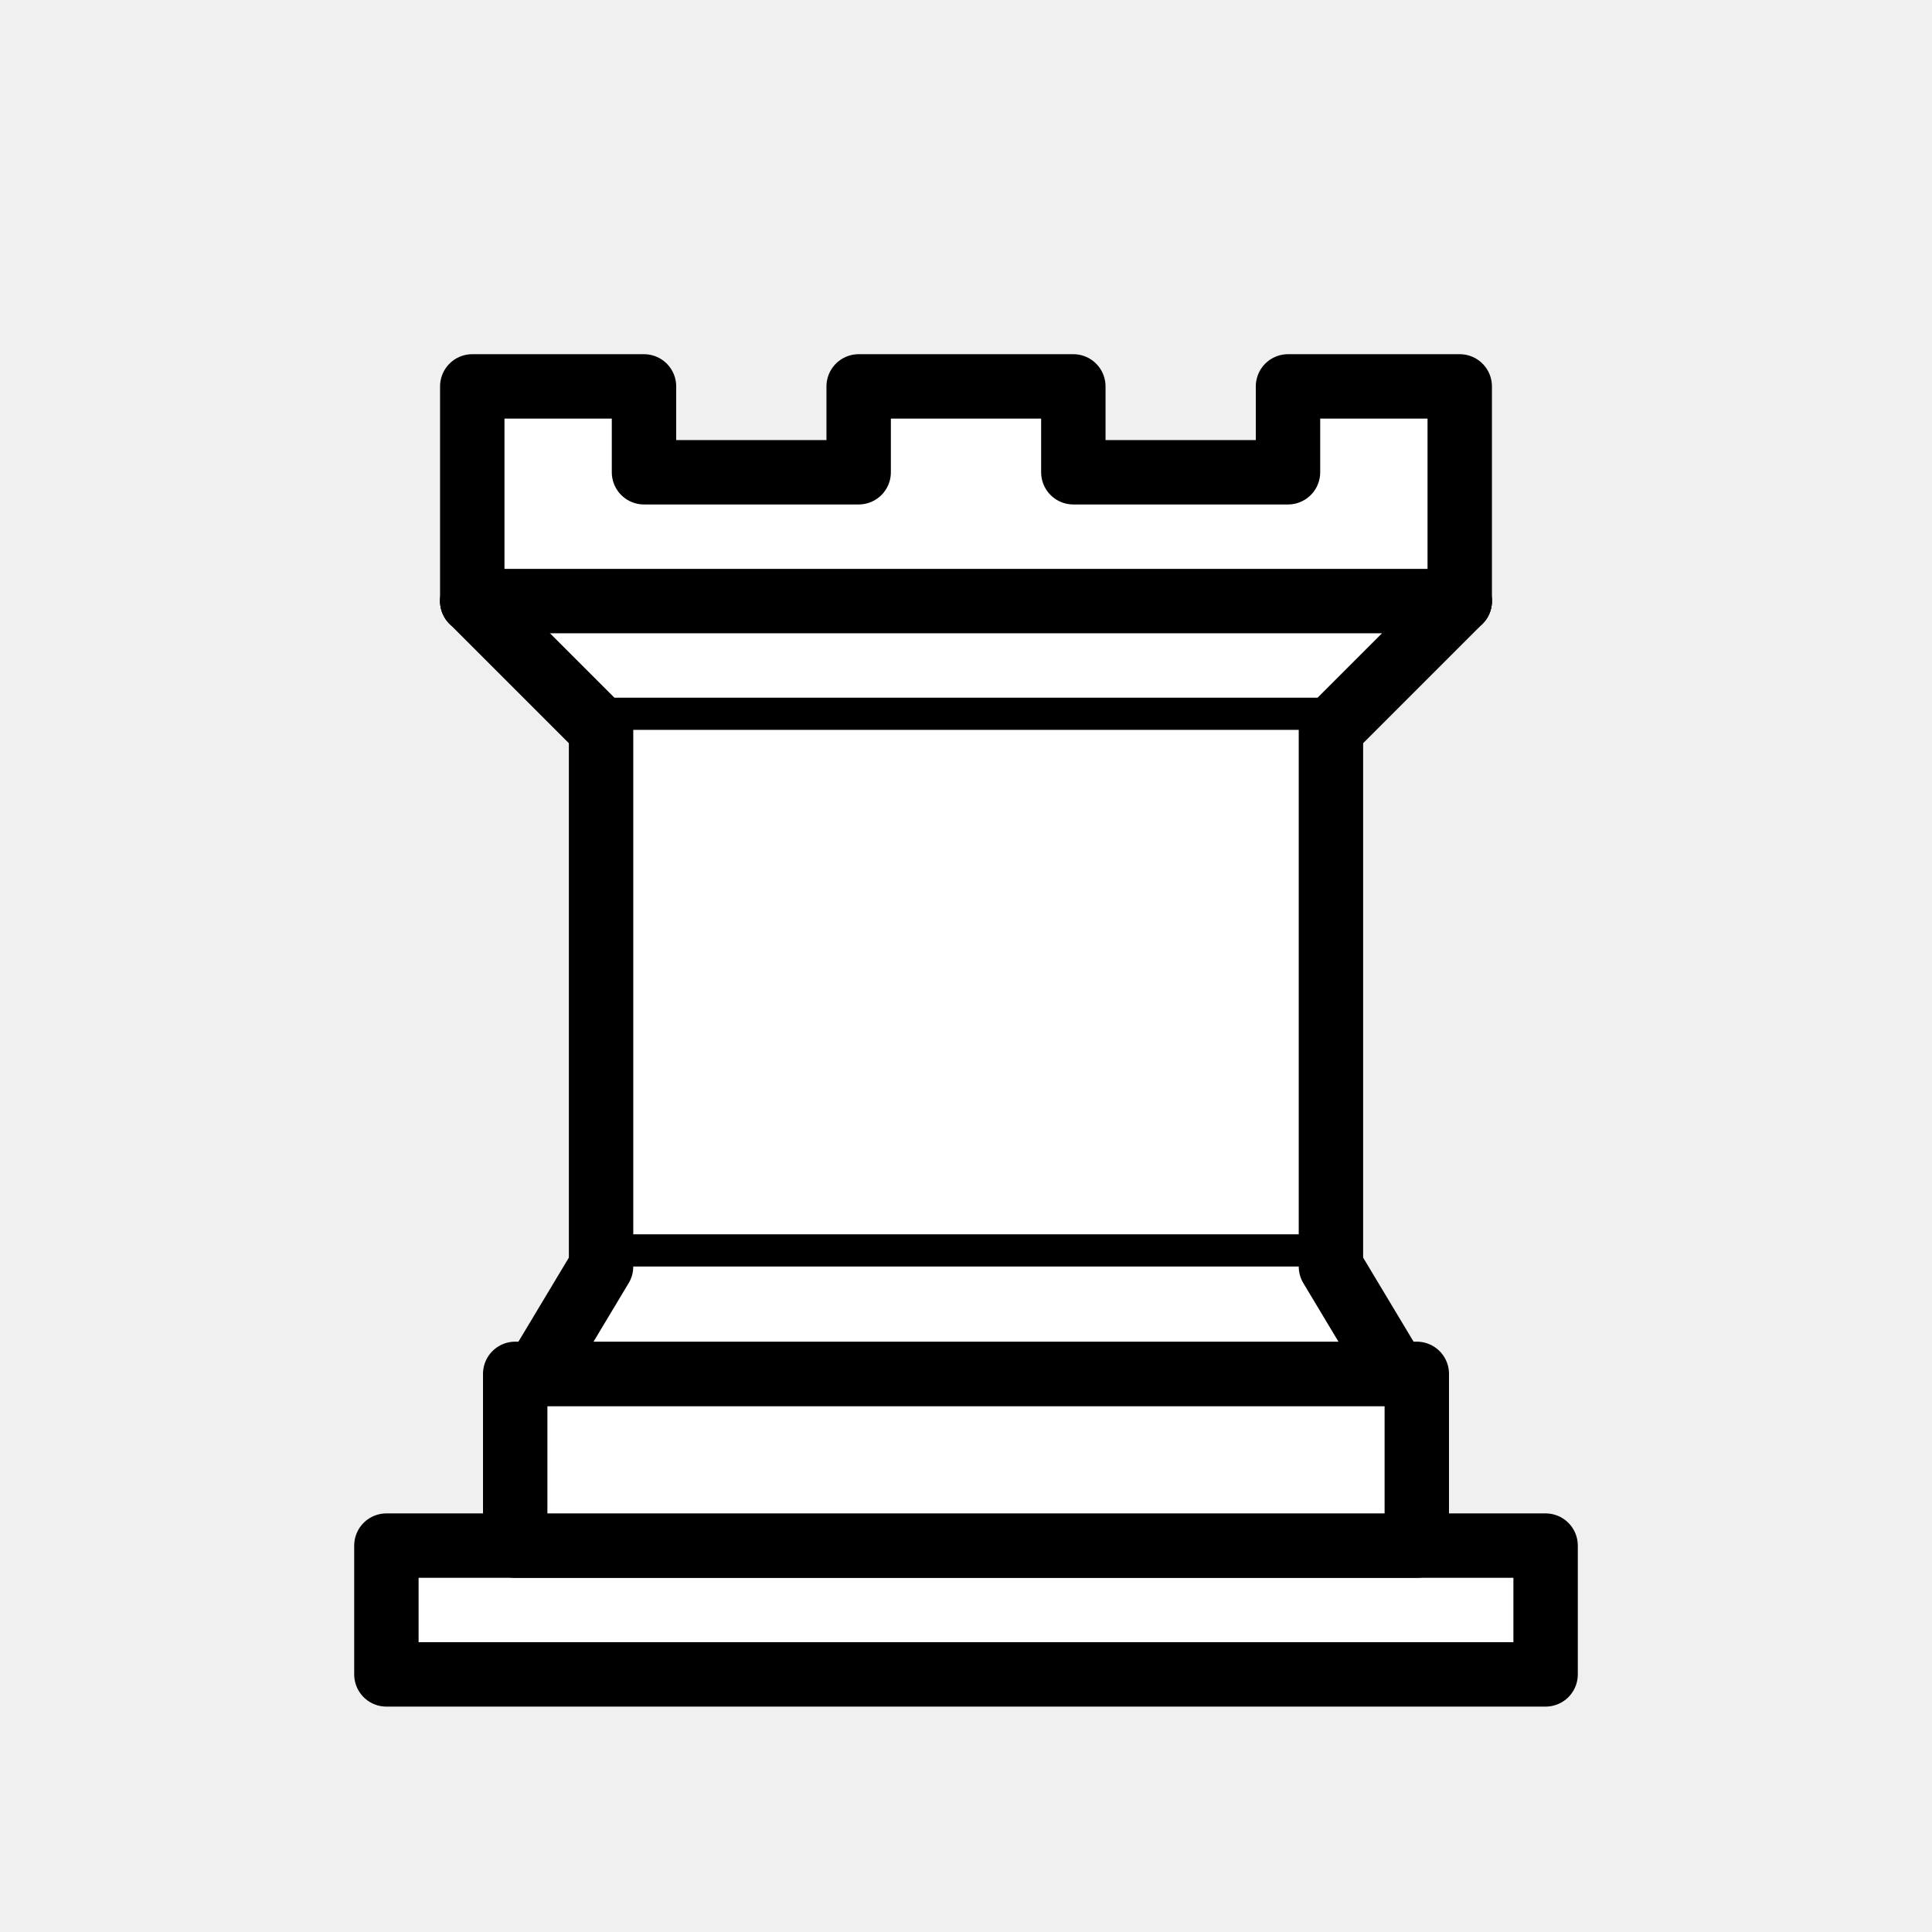
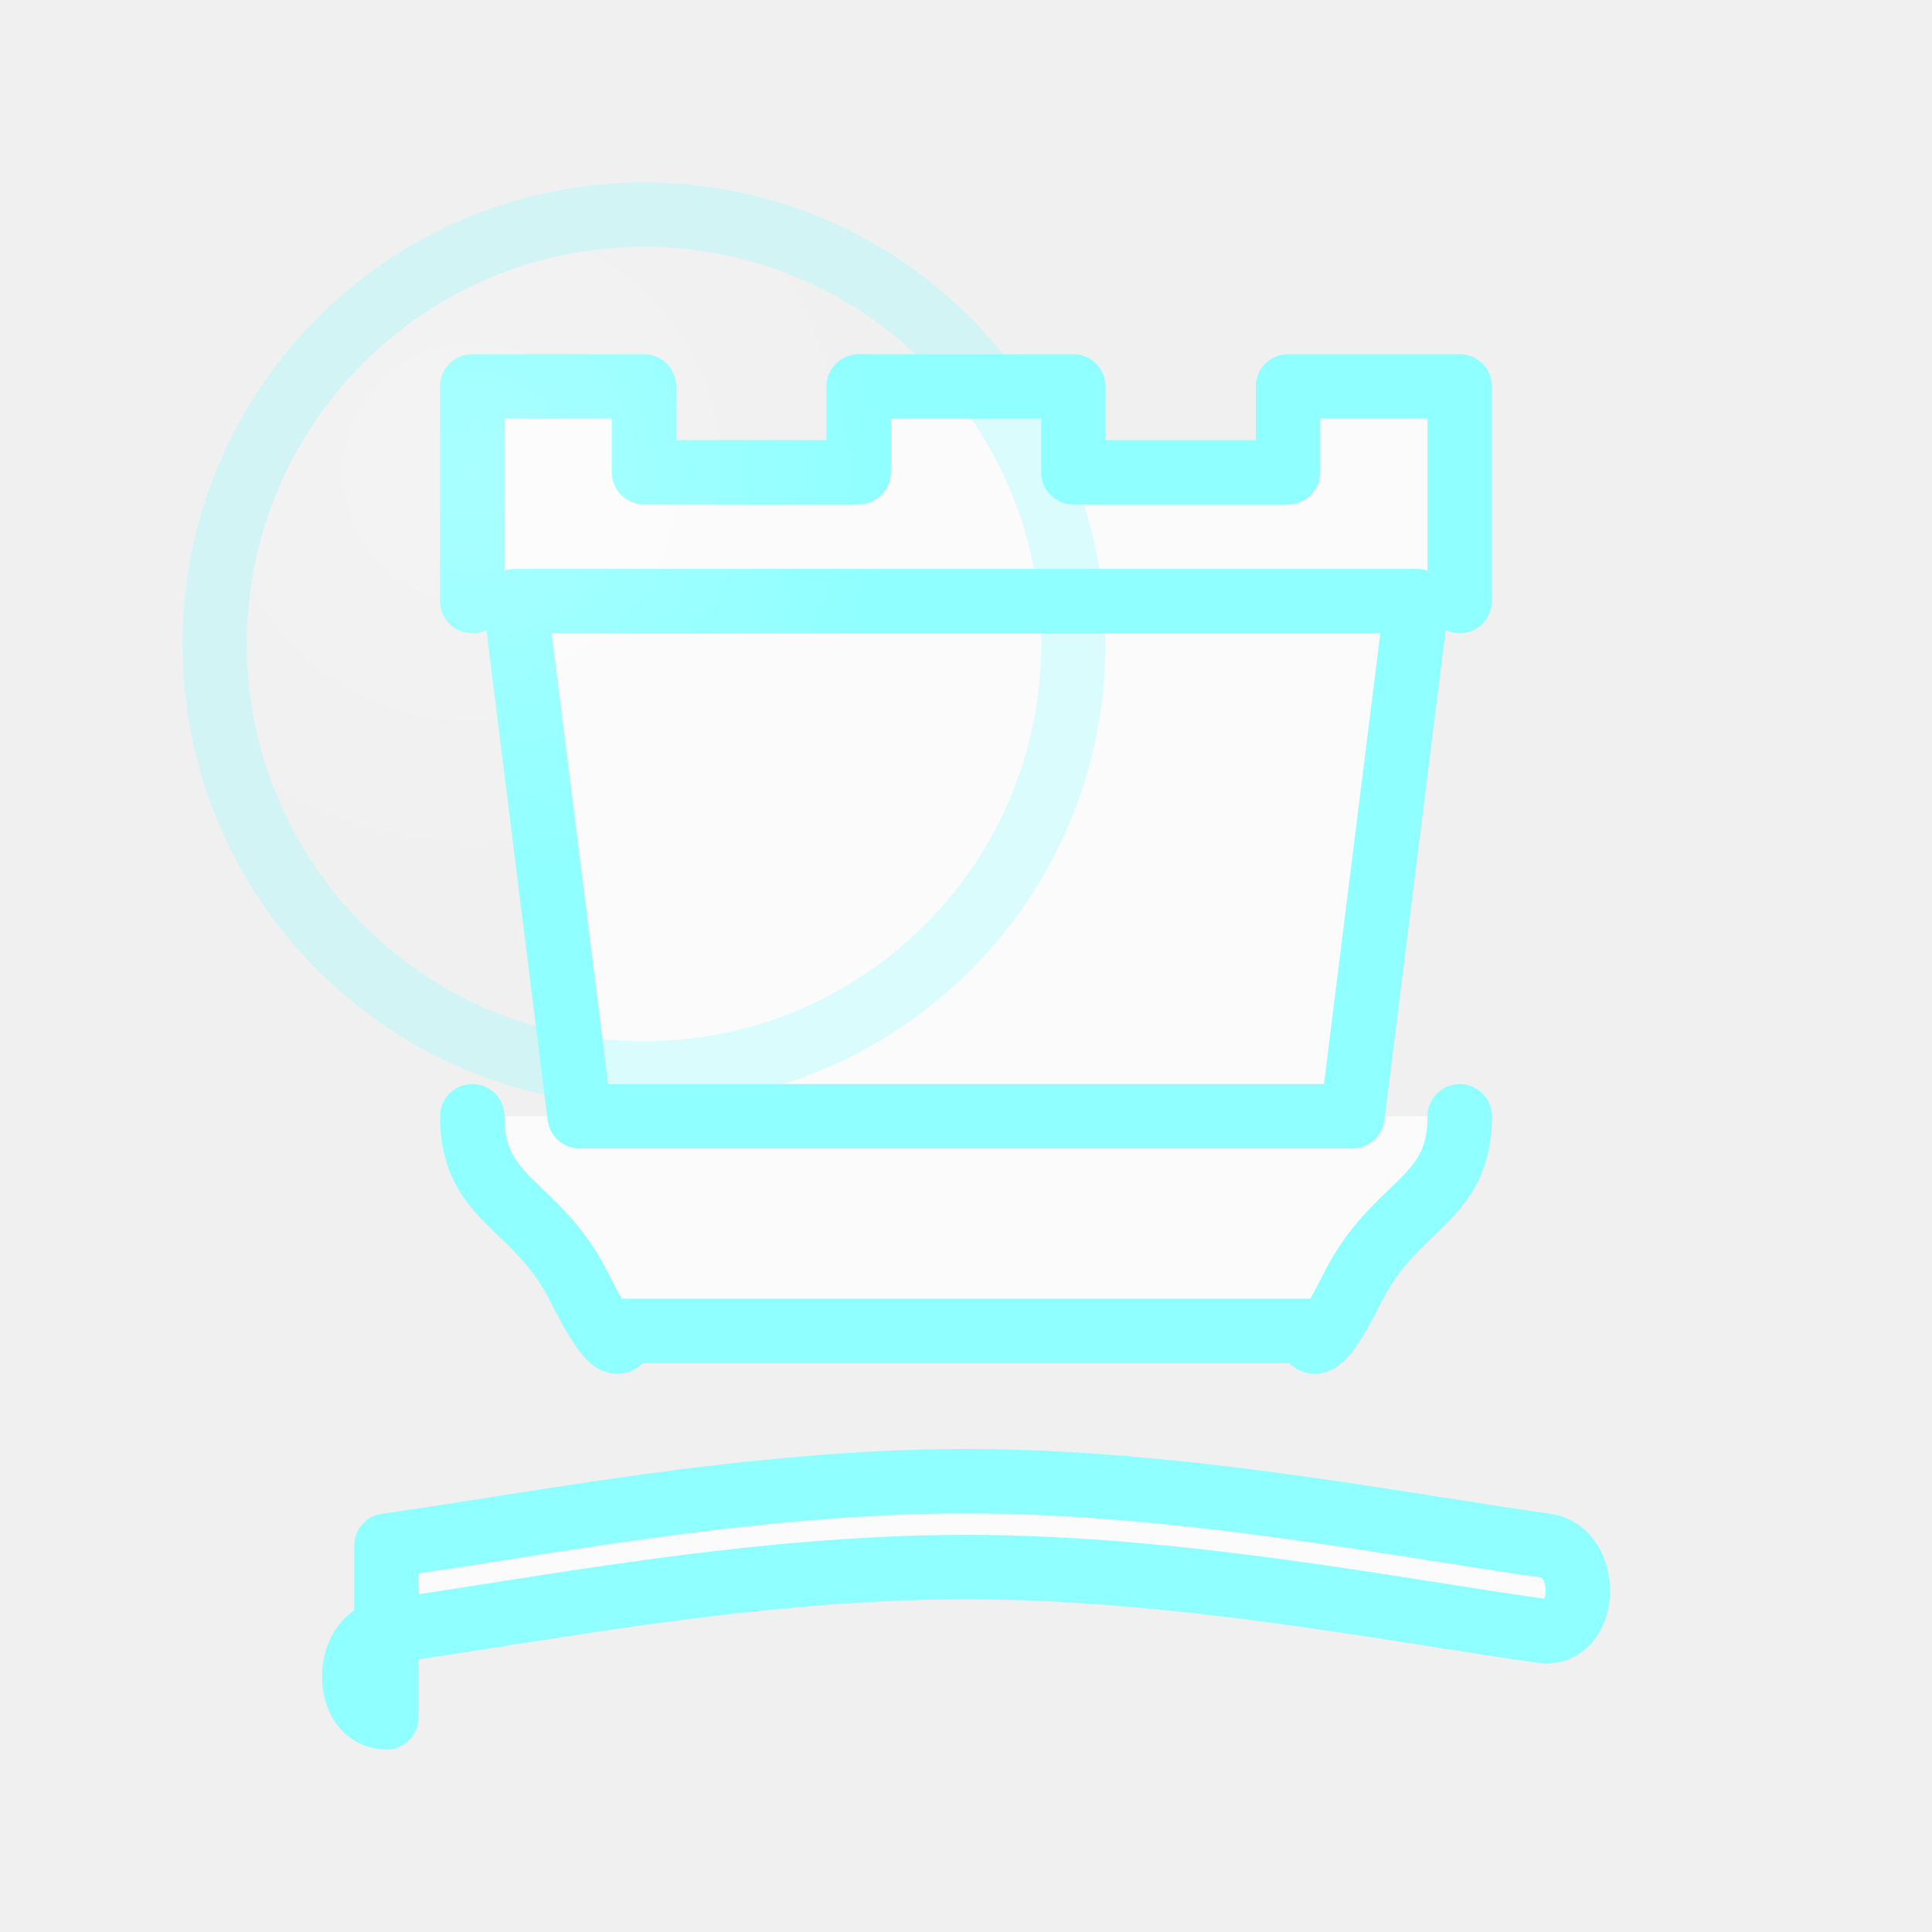
- <svg xmlns="http://www.w3.org/2000/svg" width="45" height="45" viewBox="0 0 45 45">
-   <g fill="#ffffff" stroke="#000000" stroke-width="1.5" stroke-linecap="round" stroke-linejoin="round">
-     <path d="M9,39h27v-3H9V39z" />
-     <path d="M12,36v-4h21v4H12z" />
-     <path d="M11,14V9h4v2h5V9h5v2h5V9h4v5" />
-     <path d="M34,14l-3,3H14l-3-3" />
-     <path d="M31,17v12.5H14V17" />
-     <path d="M31,29.5l1.5,2.5h-20l1.5-2.5" />
-     <path d="M11,14h23" />
+ <svg xmlns="http://www.w3.org/2000/svg" viewBox="0 0 45 45" width="45" height="45">
+   <defs>
+     <radialGradient id="glass-shine" cx="30%" cy="30%" r="50%">
+       <stop offset="0%" stop-color="#fff" stop-opacity="0.8" />
+       <stop offset="100%" stop-color="#fff" stop-opacity="0" />
+     </radialGradient>
+   </defs>
+   <g fill="rgba(255,255,255,0.7)" stroke="#8fffff" stroke-width="1.5" stroke-linecap="round" stroke-linejoin="round">
+     <path d="M 9,36 c 3.39,-0.47 8.5,-1.5 13.5,-1.5 5,0 10.11,1.03 13.5,1.5 1,0.14 1,2 0,2 -3.39,-0.47 -8.5,-1.5 -13.5,-1.5 -5,0 -10.11,1.03 -13.5,1.5 -1,0.14 -1,2 0,2 z M 11,14 V 9 h 4 v 2 h 5 V 9 h 5 v 2 h 5 V 9 h 4 v 5 M 12,14 l 1.5,12 h 18 L 33,14 H 12 z M 11,26 c 0,2 1.5,2 2.5,4 1,2 1,1 1,1 H 30.5 c 0,0 0,1 1,-1 1,-2 2.5,-2 2.5,-4" />
+     <circle cx="15" cy="15" r="10" fill="url(#glass-shine)" opacity="0.3" />
  </g>
</svg>
